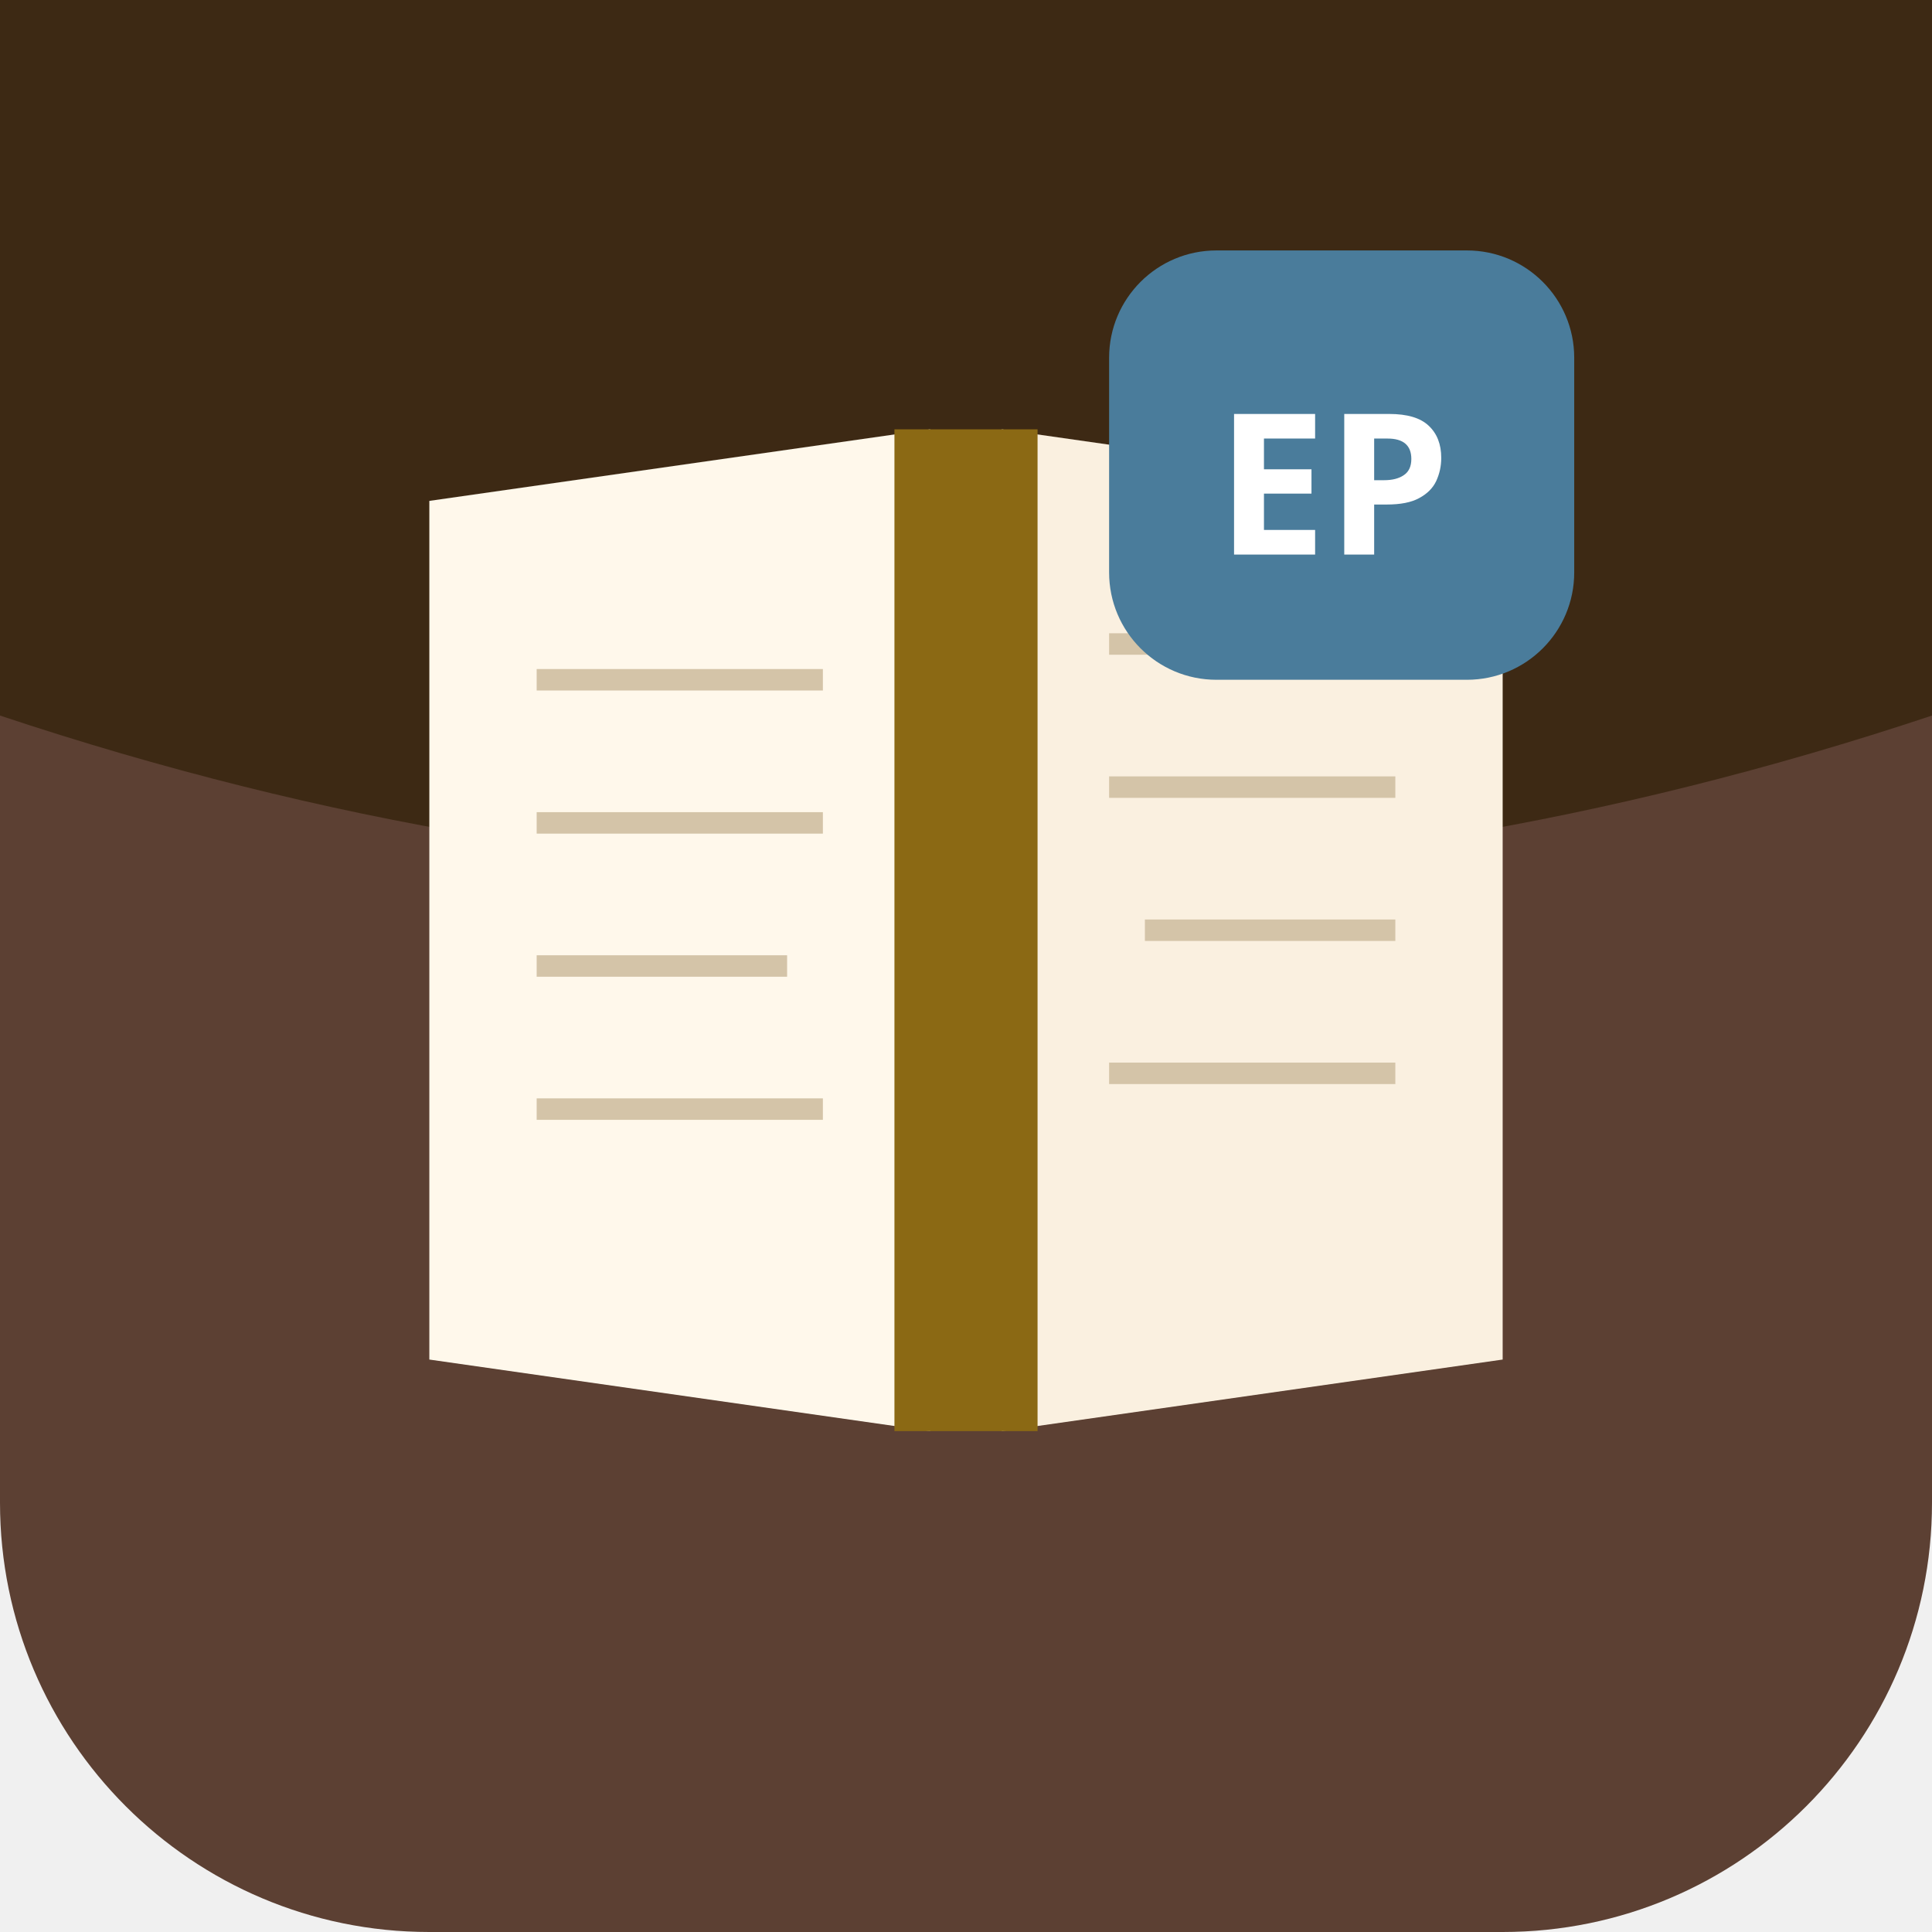
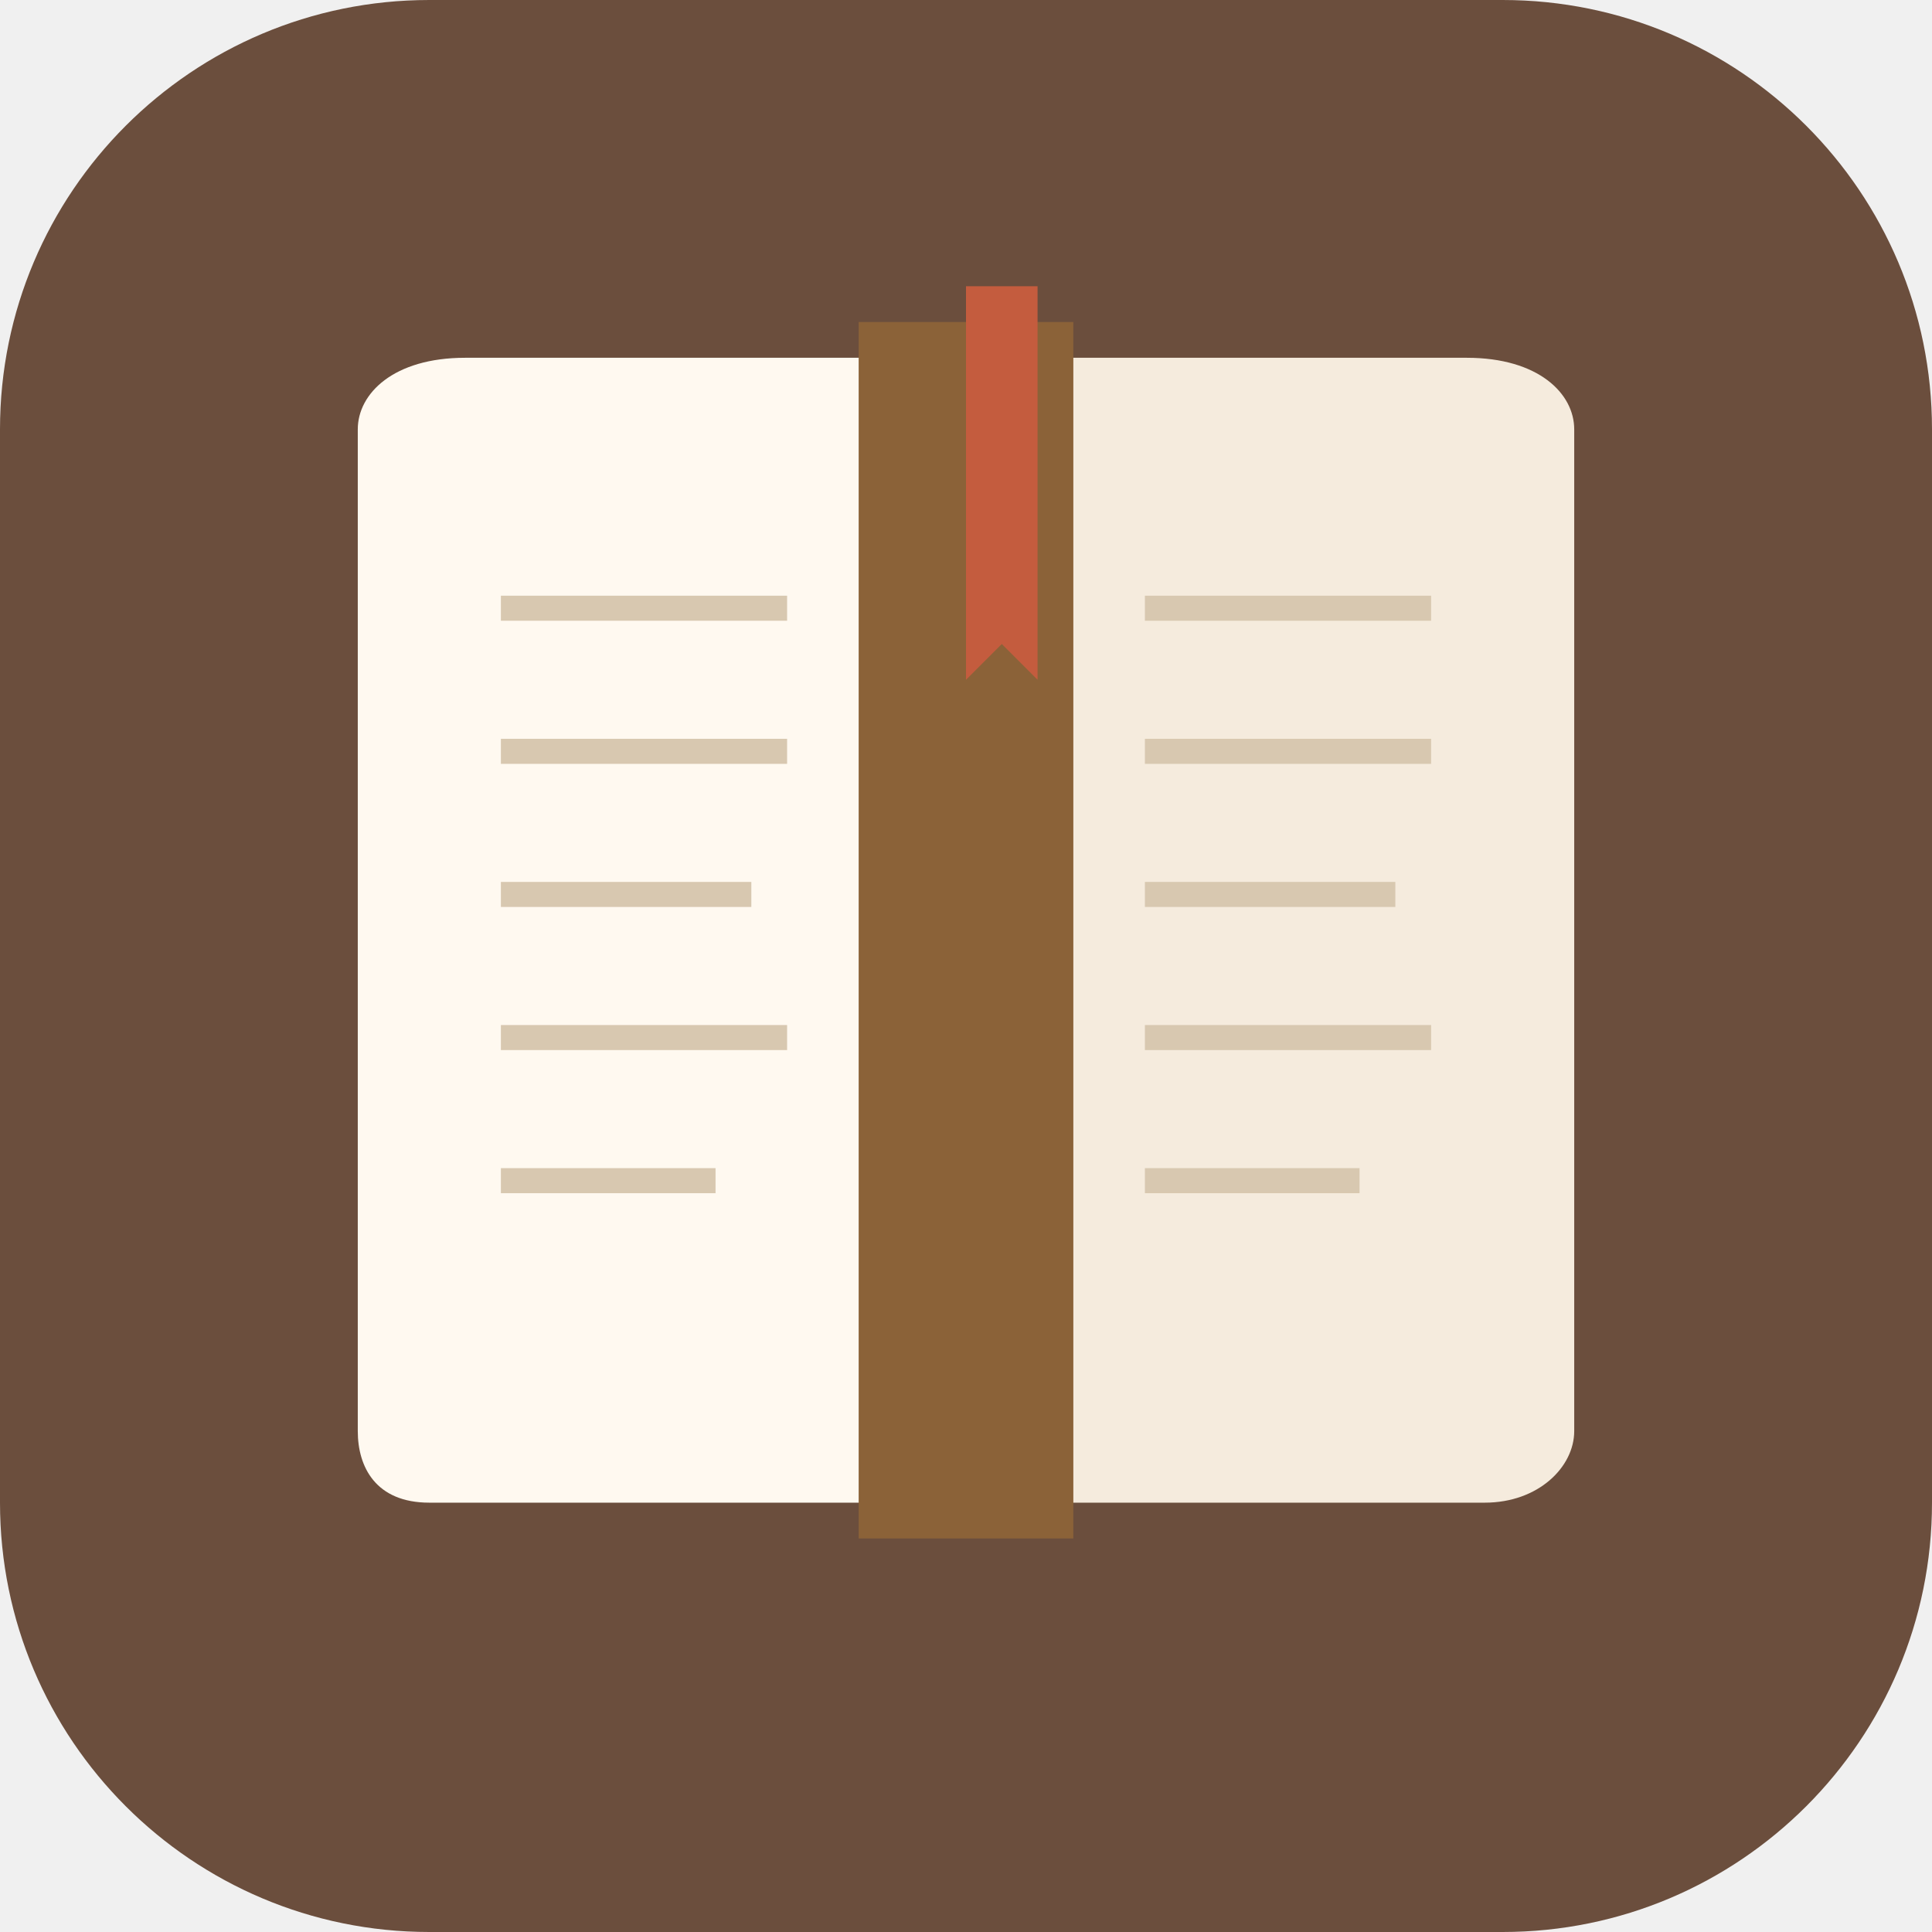
<svg xmlns="http://www.w3.org/2000/svg" viewBox="0 0 108 108" fill="none">
-   <rect width="108" height="108" rx="24" fill="#5C4033" />
-   <path d="M0 0h108v40c-36 12-72 12-108 0V0z" fill="#3D2914" />
-   <path d="M24 28l28-4v56l-28-4V28z" fill="#FFF8EB" />
-   <path d="M56 24l28 4v48l-28 4V24z" fill="#FAF0E0" />
-   <path d="M50 24h8v56h-8V24z" fill="#8B6914" />
-   <path stroke="#D4C4A8" stroke-width="1.2" d="M30 38h16M30 46h16M30 54h14M30 62h16M62 36h16M62 44h16M64 52h14M62 60h16" />
-   <rect x="62" y="14" width="26" height="24" rx="6" fill="#4A7C9B" />
-   <text x="68" y="31" fill="#fff" font-family="system-ui,sans-serif" font-size="11" font-weight="700">EP</text>
+   <rect width="108" height="108" rx="24" fill="#6B4E3D" />
+   <path fill="#FFF9F0" d="M20 24c0-2 2-4 6-4h24v64H24c-3 0-4-2-4-4V24z" />
+   <path fill="#F5EBDD" d="M58 20h24c4 0 6 2 6 4v56c0 2-2 4-5 4H58V20z" />
+   <path fill="#8B6238" d="M48 18h12v68H48V18z" />
+   <path stroke="#D8C8B0" stroke-width="1.4" d="M28 34h16M28 42h16M28 50h14M28 58h16M28 66h12M64 34h16M64 42h16M64 50h14M64 58h16M64 66h12" />
+   <path fill="#C45C3E" d="M54 16h4v22l-2-2-2 2V16z" />
</svg>
